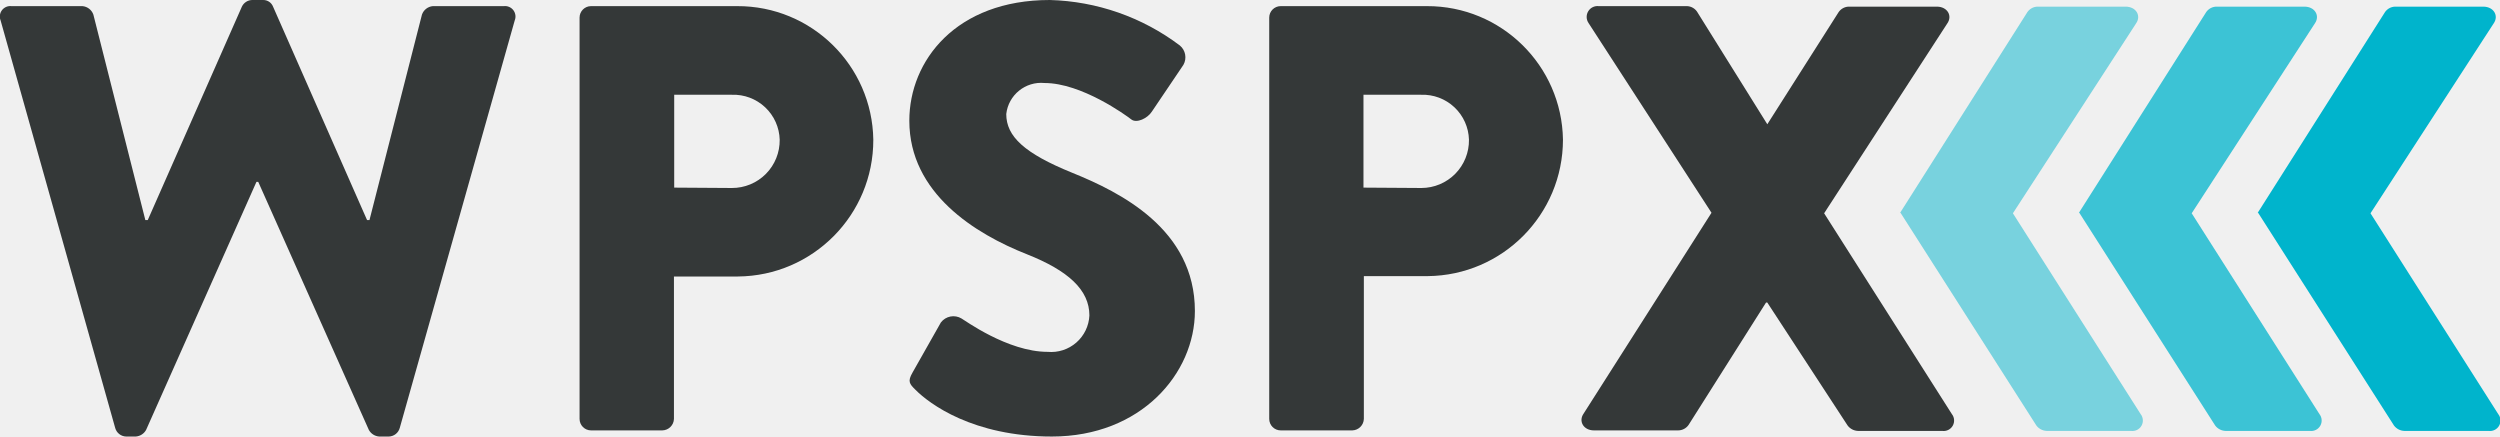
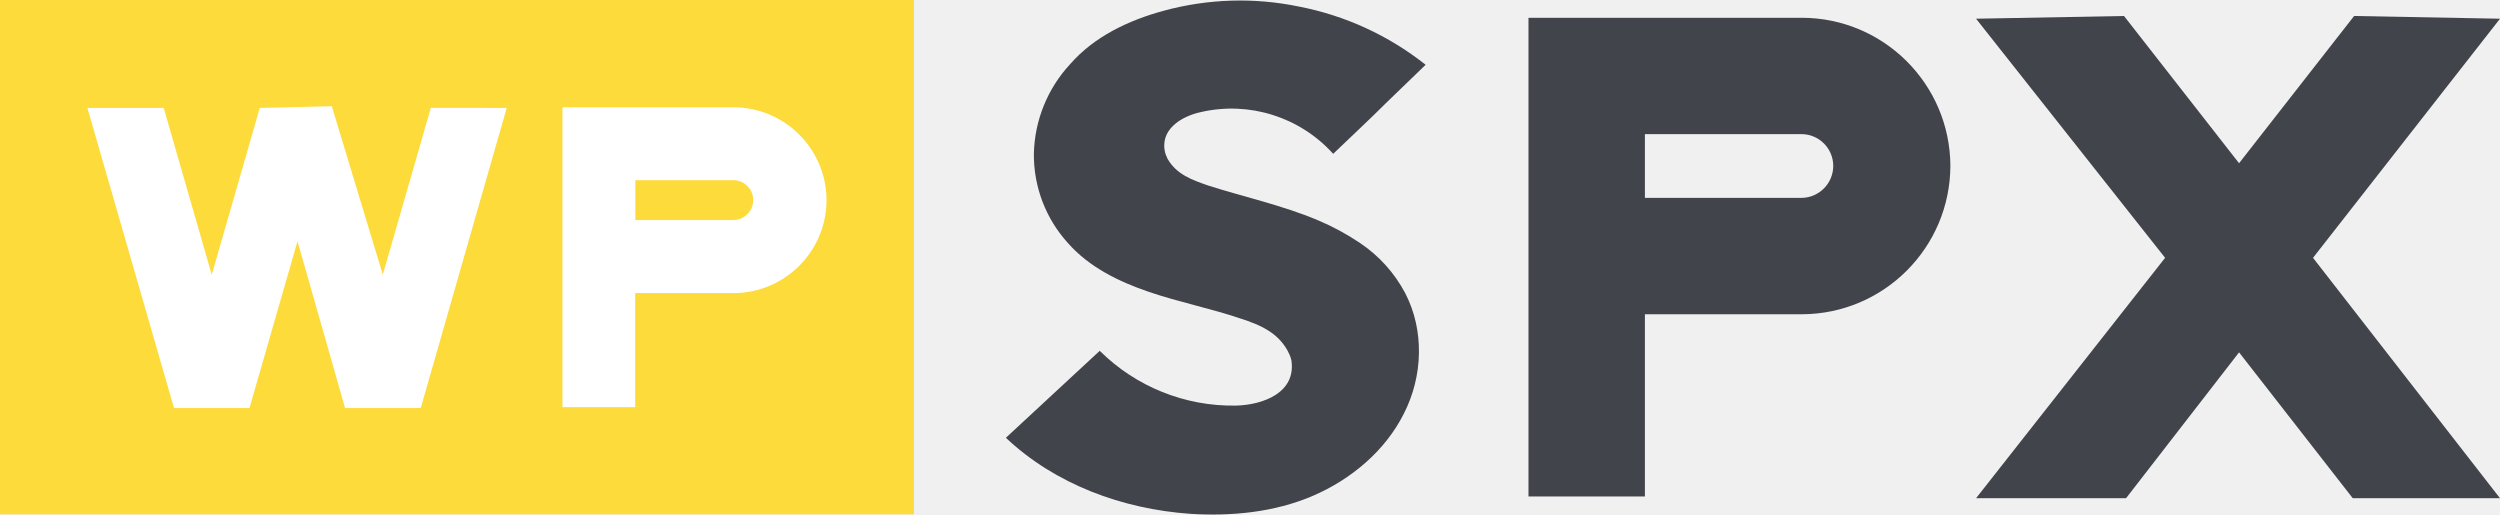
- <svg xmlns="http://www.w3.org/2000/svg" id="Layer_1" data-name="Layer 1" viewBox="0 0 195.75 34.18">
+ <svg xmlns="http://www.w3.org/2000/svg" id="Layer_1" data-name="Layer 1" viewBox="0 0 697.67 143.53">
  <defs>
-     <style>.cls-1{fill:#343838;}.cls-2,.cls-3,.cls-4{fill:#00b4cc;}.cls-2{opacity:0.5;}.cls-3{opacity:0.75;}</style>
+     <style>.cls-1{fill:#fddb3a;}.cls-2{fill:#fff;}.cls-3{fill:#41444b;}</style>
  </defs>
-   <path class="cls-1" d="M1.67,1.67A.82.82,0,0,1,2.52.54H8.08a1,1,0,0,1,.85.66L13,17.29h.19L20.56.58a.91.91,0,0,1,.81-.52h.85A.82.82,0,0,1,23,.58l7.36,16.71h.19L34.66,1.2a1,1,0,0,1,.85-.66h5.56a.82.82,0,0,1,.85,1.13l-9,31.9a.91.91,0,0,1-.85.67h-.76a1,1,0,0,1-.81-.52L21.84,14.3H21.7L13.06,33.72a1,1,0,0,1-.81.52h-.76a.91.91,0,0,1-.85-.67Z" transform="translate(-1.62 -0.06)" />
-   <path class="cls-1" d="M47,1.44a.9.9,0,0,1,.9-.9H59.34A10.62,10.62,0,0,1,70,11,10.69,10.69,0,0,1,59.39,21.71h-5V32.86a.93.93,0,0,1-.91.9H47.9a.9.9,0,0,1-.9-.9ZM58.92,14.78A3.73,3.73,0,0,0,62.67,11a3.62,3.62,0,0,0-3.75-3.52H54.41v7.27Z" transform="translate(-1.62 -0.06)" />
-   <path class="cls-1" d="M73.06,29.25l2.23-3.94A1.23,1.23,0,0,1,76.91,25c.19.09,3.6,2.61,6.74,2.61a3,3,0,0,0,3.27-2.85c0-2-1.66-3.51-4.89-4.79C78,18.38,72.82,15.2,72.82,9.51c0-4.7,3.66-9.45,11-9.45A17.7,17.7,0,0,1,94,3.62a1.2,1.2,0,0,1,.28,1.52L91.81,8.8c-.33.52-1.19.94-1.61.61s-3.9-2.85-6.79-2.85a2.75,2.75,0,0,0-3,2.43c0,1.75,1.42,3.08,5.17,4.6S95.18,18,95.18,24.41c0,4.89-4.22,9.83-11.2,9.83-6.17,0-9.59-2.56-10.68-3.66C72.82,30.11,72.68,29.92,73.06,29.25Z" transform="translate(-1.62 -0.06)" />
-   <path class="cls-1" d="M101,1.44a.9.9,0,0,1,.9-.9h11.44A10.62,10.62,0,0,1,124,11a10.69,10.69,0,0,1-10.59,10.68h-5V32.86a.93.93,0,0,1-.9.9h-5.61a.9.9,0,0,1-.9-.9Zm11.92,13.34A3.73,3.73,0,0,0,116.64,11a3.62,3.62,0,0,0-3.75-3.52h-4.51v7.27Z" transform="translate(-1.62 -0.06)" />
-   <path class="cls-1" d="M135.63,16.72,126,1.86a.85.85,0,0,1,.8-1.32h6.93a1,1,0,0,1,.76.42L140,9.79h0L145.59,1a1,1,0,0,1,.76-.42h6.93c.81,0,1.24.71.81,1.32l-9.64,14.86,10,15.72a.82.82,0,0,1-.76,1.32h-6.6a1.06,1.06,0,0,1-.8-.42L140,23.75h-.1l-6.07,9.59a1,1,0,0,1-.81.42h-6.6c-.8,0-1.23-.71-.8-1.32Z" transform="translate(-1.62 -0.06)" />
-   <path class="cls-2" d="M150.4,16.72,160.37,1a1,1,0,0,1,.76-.42h6.93c.81,0,1.24.71.81,1.32l-9.64,14.86,10,15.72a.82.82,0,0,1-.76,1.32h-6.6a1.06,1.06,0,0,1-.8-.42L150.43,16.72" transform="translate(-1.62 -0.06)" />
-   <path class="cls-3" d="M164.4,16.72,174.37,1a1,1,0,0,1,.76-.42h6.93c.81,0,1.24.71.81,1.32l-9.64,14.86,10,15.72a.82.82,0,0,1-.76,1.32h-6.6a1.06,1.06,0,0,1-.8-.42L164.43,16.72" transform="translate(-1.62 -0.06)" />
-   <path class="cls-4" d="M178.4,16.72,188.37,1a1,1,0,0,1,.76-.42h6.93c.81,0,1.24.71.81,1.32l-9.64,14.86,10,15.72a.82.82,0,0,1-.76,1.32h-6.6a1.06,1.06,0,0,1-.8-.42L178.43,16.72" transform="translate(-1.62 -0.06)" />
+   <rect class="cls-1" y="0.01" width="255.05" height="143.52" />
+   <path class="cls-2" d="M475.65,342.9l-24,83.76H430.54l-13.28-46.55-13.4,46.55H382.8L358.63,342.9h21.3l13.4,46.55,13.4-46.55,20.1-.48,14.24,47,13.4-46.55Z" transform="translate(-334.24 -312.78)" />
+   <path class="cls-2" d="M564.9,368.57a26,26,0,0,1-26,26h-27.4v31.83H491.2V342.72h47.74A26,26,0,0,1,564.9,368.57Zm-20.46,0a5.57,5.57,0,0,0-5.5-5.51h-27.4v11.13h27.4A5.59,5.59,0,0,0,544.44,368.57Z" transform="translate(-334.24 -312.78)" />
+   <path class="cls-3" d="M659.49,355.74l.57,1.34c2.49,4.39,6.88,5.92,11.28,7.45,10.13,3.25,20.83,5.54,30.77,9.75a68.44,68.44,0,0,1,11.66,6.31,38.55,38.55,0,0,1,12.62,14c5.35,10.32,5,23.13-.39,33.64-5.16,10.32-14.71,18.35-25.42,22.94s-22.74,5.73-34.21,5c-18.93-1.34-37.66-8.22-51.42-21.22l26.19-24.27a52.66,52.66,0,0,0,38,15.29c7.65-.19,16.83-3.63,15.49-12.62a8.87,8.87,0,0,0-.58-1.72c-2.67-5.92-8.22-8.22-13.57-9.94-8.41-2.86-17.2-4.58-25.61-7.45s-16.63-6.88-22.55-13.57a36.59,36.59,0,0,1-9.56-25,38,38,0,0,1,10.13-25c6.69-7.65,16.25-12.23,26.18-14.91a81,81,0,0,1,37.66-1.15,82,82,0,0,1,35.36,16.25l-10.89,10.51c-4.78,4.78-9.94,9.56-14.91,14.34a38.21,38.21,0,0,0-36.89-11.66C663.88,345.23,657.58,349.05,659.49,355.74Z" transform="translate(-334.24 -312.78)" />
+   <path class="cls-3" d="M878.53,359a41.56,41.56,0,0,1-41.48,41.48H793.28v50.85H760.79V317.74h76.26A41.52,41.52,0,0,1,878.53,359Zm-32.69,0a8.89,8.89,0,0,0-8.79-8.79H793.28V368h43.77A8.94,8.94,0,0,0,845.84,359Z" transform="translate(-334.24 -312.78)" />
+   <path class="cls-3" d="M979.73,384.73l52.18,67.09H990.82l-31.73-40.71-31.54,40.71H885.69l52.76-67.09L885.69,318l41.29-.76,32.11,41.09,32.11-41.09,40.71.76Z" transform="translate(-334.24 -312.78)" />
</svg>
